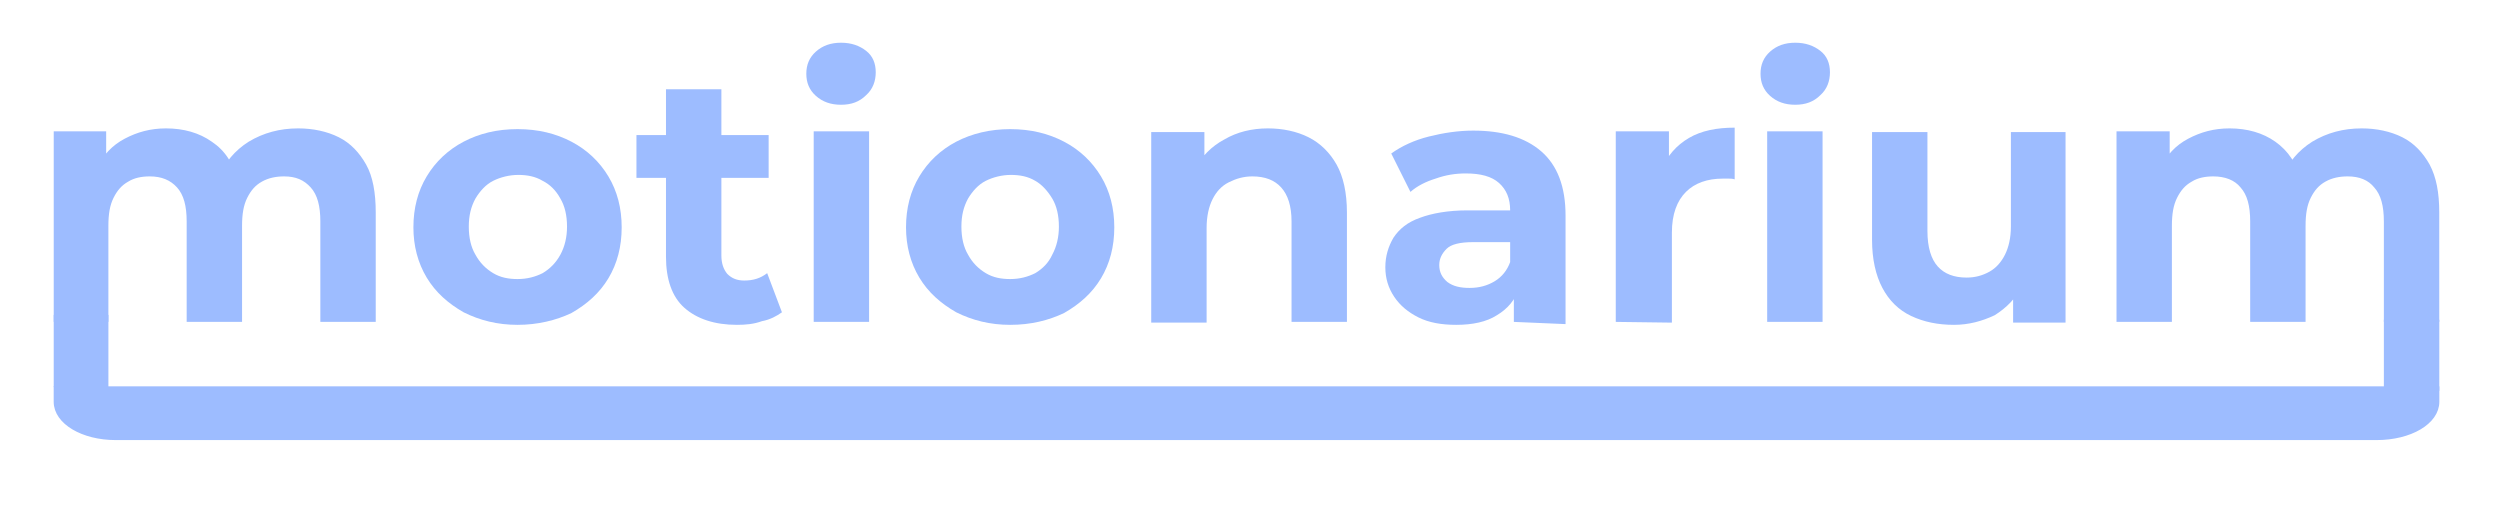
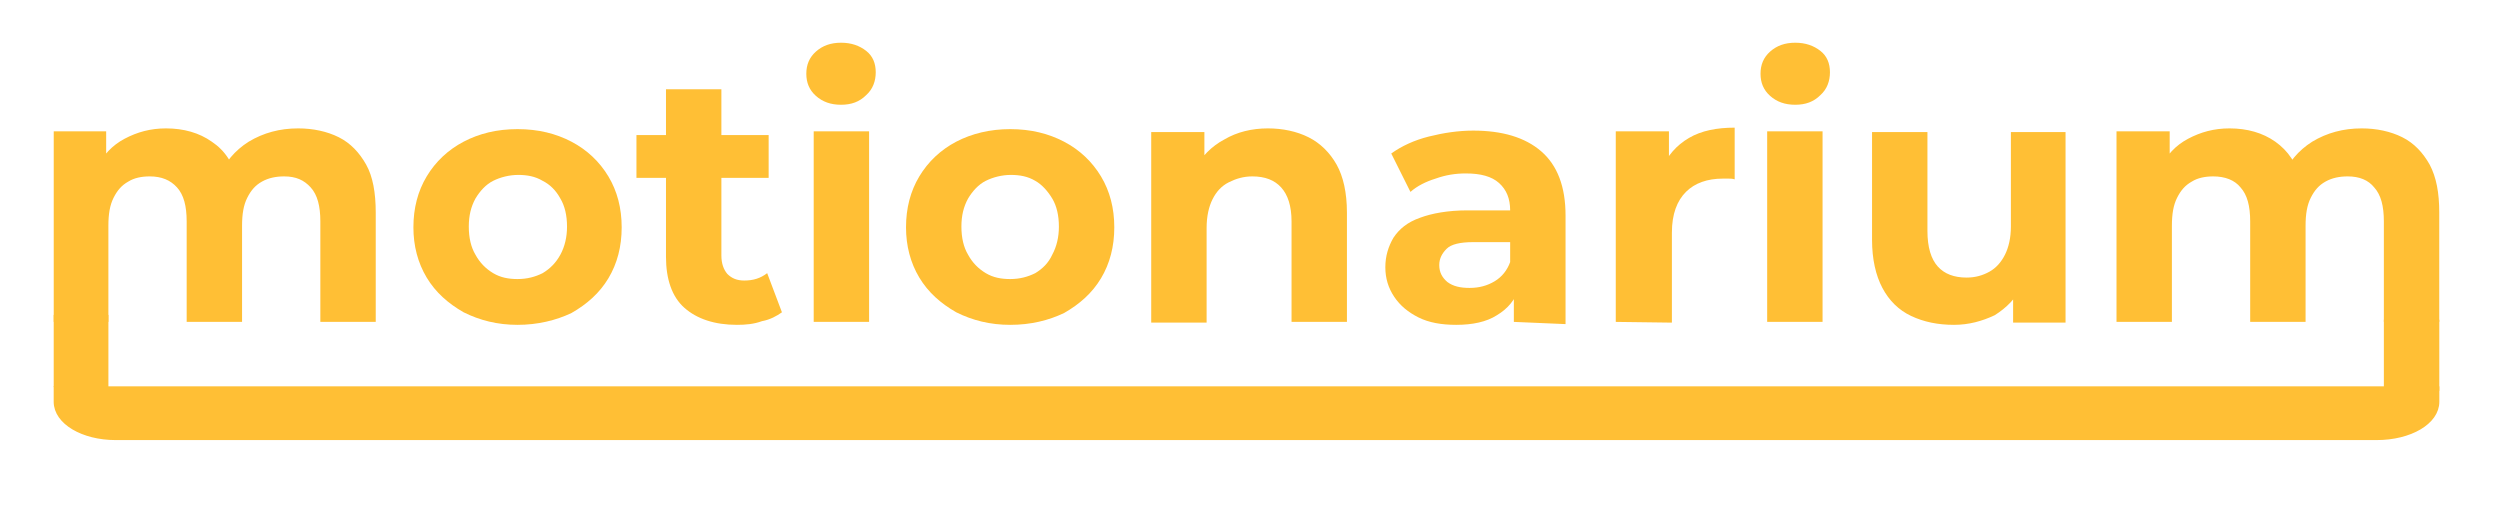
<svg xmlns="http://www.w3.org/2000/svg" version="1.1" id="Слой_1" x="0px" y="0px" viewBox="0 0 338.5 70.2" style="enable-background:new 0 0 338.5 70.2;" xml:space="preserve">
  <defs id="defs23" />
  <style type="text/css" id="style2">
	.st0{stroke:#000000;stroke-width:0.774;stroke-linecap:round;stroke-miterlimit:10;}
</style>
-   <path id="path4" class="st0" d="M 321.798,59.2 H 15.657 c -4.401,0 -8.001,-2.1 -8.001,-4.8 V 52.7 H 329.899 v 1.7 c 0,2.7 -3.6,4.8 -8.101,4.8 z" style="fill:#9dbcff;stroke:#9dbcff;stroke-opacity:1;fill-opacity:1" />
+   <path id="path4" class="st0" d="M 321.798,59.2 H 15.657 c -4.401,0 -8.001,-2.1 -8.001,-4.8 V 52.7 H 329.899 v 1.7 c 0,2.7 -3.6,4.8 -8.101,4.8 z" style="fill:#ffbf35;stroke:#ffbf35;stroke-opacity:1;fill-opacity:1" />
  <g id="g8">
    <g id="g6">
	</g>
  </g>
-   <g id="g32" transform="translate(-350.725,-528.9159)" style="fill:#9dbcff;fill-opacity:1">
-     <path id="path10" d="M391.1,546.3c2,0,3.9,0.4,5.5,1.2c1.6,0.8,2.8,2.1,3.7,3.7s1.3,3.8,1.3,6.5v14.8h-7.5v-13.6   c0-2.1-0.4-3.6-1.3-4.6c-0.9-1-2-1.5-3.6-1.5c-1.1,0-2.1,0.2-3,0.7c-0.9,0.5-1.5,1.2-2,2.2c-0.5,1-0.7,2.2-0.7,3.8v13h-7.5v-13.6   c0-2.1-0.4-3.6-1.3-4.6c-0.9-1-2.1-1.5-3.7-1.5c-1.1,0-2.1,0.2-2.9,0.7c-0.9,0.5-1.5,1.2-2,2.2c-0.5,1-0.7,2.2-0.7,3.8v13H358   v-25.8h7.1v7l-1.3-2c0.9-1.8,2.1-3.1,3.8-4c1.7-0.9,3.5-1.4,5.6-1.4c2.4,0,4.5,0.6,6.2,1.8c1.8,1.2,3,3,3.5,5.5l-2.6-0.7   c0.9-2,2.2-3.6,4.1-4.8C386.4,546.9,388.6,546.3,391.1,546.3L391.1,546.3z" style="fill:#9dbcff;fill-opacity:1" />
-     <path id="path12" d="M420.8,572.9c-2.7,0-5.1-0.6-7.3-1.7c-2.1-1.2-3.8-2.7-5-4.7s-1.8-4.3-1.8-6.8c0-2.6,0.6-4.9,1.8-6.9   c1.2-2,2.9-3.6,5-4.7c2.1-1.1,4.5-1.7,7.3-1.7c2.8,0,5.2,0.6,7.3,1.7c2.1,1.1,3.8,2.7,5,4.7s1.8,4.3,1.8,6.9s-0.6,4.9-1.8,6.9   c-1.2,2-2.9,3.5-5,4.7C426,572.3,423.5,572.9,420.8,572.9z M420.8,566.7c1.3,0,2.4-0.3,3.4-0.8c1-0.6,1.8-1.4,2.4-2.5   c0.6-1.1,0.9-2.4,0.9-3.8c0-1.5-0.3-2.8-0.9-3.8c-0.6-1.1-1.4-1.9-2.4-2.4c-1-0.6-2.1-0.8-3.3-0.8s-2.4,0.3-3.4,0.8   s-1.8,1.4-2.4,2.4c-0.6,1.1-0.9,2.3-0.9,3.8c0,1.5,0.3,2.8,0.9,3.8c0.6,1.1,1.4,1.9,2.4,2.5S419.6,566.7,420.8,566.7L420.8,566.7z" style="fill:#9dbcff;fill-opacity:1" />
-     <path id="path14" d="M436.9,553v-5.8h17.9v5.8H436.9z M450.5,572.9c-3,0-5.4-0.8-7.1-2.3c-1.7-1.5-2.5-3.9-2.5-6.9V541h7.5v22.5   c0,1.1,0.3,1.9,0.8,2.5c0.6,0.6,1.3,0.9,2.3,0.9c1.2,0,2.2-0.3,3.1-1l2,5.3c-0.7,0.5-1.6,1-2.7,1.2   C452.8,572.8,451.7,572.9,450.5,572.9L450.5,572.9z" style="fill:#9dbcff;fill-opacity:1" />
-     <path id="path16" d="M464.6,543.1c-1.4,0-2.5-0.4-3.4-1.2c-0.9-0.8-1.3-1.8-1.3-3c0-1.2,0.4-2.2,1.3-3c0.9-0.8,2-1.2,3.4-1.2   c1.4,0,2.5,0.4,3.4,1.1s1.3,1.7,1.3,2.9c0,1.2-0.4,2.3-1.3,3.1C467.1,542.7,466,543.1,464.6,543.1L464.6,543.1z M460.9,572.5v-25.8   h7.5v25.8H460.9z" style="fill:#9dbcff;fill-opacity:1" />
-     <path id="path18" d="M487.5,572.9c-2.7,0-5.1-0.6-7.3-1.7c-2.1-1.2-3.8-2.7-5-4.7s-1.8-4.3-1.8-6.8c0-2.6,0.6-4.9,1.8-6.9   c1.2-2,2.9-3.6,5-4.7c2.1-1.1,4.6-1.7,7.3-1.7c2.8,0,5.2,0.6,7.3,1.7c2.1,1.1,3.8,2.7,5,4.7s1.8,4.3,1.8,6.9s-0.6,4.9-1.8,6.9   c-1.2,2-2.9,3.5-5,4.7C492.7,572.3,490.3,572.9,487.5,572.9z M487.5,566.7c1.3,0,2.4-0.3,3.4-0.8c1-0.6,1.8-1.4,2.3-2.5   c0.6-1.1,0.9-2.4,0.9-3.8c0-1.5-0.3-2.8-0.9-3.8s-1.4-1.9-2.3-2.4c-1-0.6-2.1-0.8-3.3-0.8s-2.4,0.3-3.4,0.8s-1.8,1.4-2.4,2.4   c-0.6,1.1-0.9,2.3-0.9,3.8c0,1.5,0.3,2.8,0.9,3.8c0.6,1.1,1.4,1.9,2.4,2.5S486.3,566.7,487.5,566.7z" style="fill:#9dbcff;fill-opacity:1" />
-     <path id="path20" d="M522.4,546.3c2,0,3.9,0.4,5.5,1.2c1.6,0.8,2.9,2.1,3.8,3.7s1.4,3.8,1.4,6.5v14.8h-7.5v-13.6   c0-2.1-0.5-3.6-1.4-4.6s-2.2-1.5-3.9-1.5c-1.2,0-2.2,0.3-3.2,0.8s-1.7,1.3-2.2,2.3c-0.5,1-0.8,2.3-0.8,3.9v12.8h-7.5v-25.8h7.2v7.2   l-1.3-2.2c0.9-1.7,2.3-3.1,4-4C518.2,546.8,520.2,546.3,522.4,546.3L522.4,546.3z" style="fill:#9dbcff;fill-opacity:1" />
-     <path id="path22" d="M547.9,572.9c-2,0-3.7-0.3-5.1-1s-2.5-1.6-3.3-2.8c-0.8-1.2-1.2-2.5-1.2-4c0-1.5,0.4-2.8,1.1-4   c0.8-1.2,1.9-2.1,3.6-2.7c1.6-0.6,3.8-1,6.4-1h6.8v4.3h-6c-1.8,0-3,0.3-3.6,0.9s-1,1.3-1,2.2c0,1,0.4,1.7,1.1,2.3   c0.8,0.6,1.8,0.8,3,0.8c1.3,0,2.4-0.3,3.4-0.9c1-0.6,1.7-1.5,2.1-2.6l1.2,3.5c-0.5,1.6-1.5,2.8-3,3.7   C552,572.5,550.1,572.9,547.9,572.9L547.9,572.9z M555.7,572.5v-5l-0.5-1.1v-9c0-1.6-0.5-2.8-1.5-3.7c-1-0.9-2.5-1.3-4.5-1.3   c-1.4,0-2.7,0.2-4.1,0.7c-1.3,0.4-2.5,1-3.4,1.8l-2.6-5.2c1.4-1,3.1-1.8,5.1-2.3c2-0.5,4-0.8,6-0.8c3.9,0,7,0.9,9.2,2.8   c2.2,1.9,3.3,4.8,3.3,8.7v14.7L555.7,572.5L555.7,572.5z" style="fill:#9dbcff;fill-opacity:1" />
-     <path id="path24" d="M569.5,572.5v-25.8h7.2v7.3l-1-2.2c0.8-1.8,2-3.2,3.7-4.2s3.8-1.4,6.2-1.4v7c-0.3-0.1-0.6-0.1-0.8-0.1   s-0.5,0-0.8,0c-2.1,0-3.8,0.6-5,1.8c-1.2,1.2-1.9,3-1.9,5.5v12.2L569.5,572.5L569.5,572.5z" style="fill:#9dbcff;fill-opacity:1" />
-     <path id="path26" d="M593.8,543.1c-1.4,0-2.5-0.4-3.4-1.2c-0.9-0.8-1.3-1.8-1.3-3c0-1.2,0.4-2.2,1.3-3c0.9-0.8,2-1.2,3.4-1.2   c1.4,0,2.5,0.4,3.4,1.1s1.3,1.7,1.3,2.9c0,1.2-0.4,2.3-1.3,3.1C596.3,542.7,595.2,543.1,593.8,543.1z M590,572.5v-25.8h7.5v25.8   H590z" style="fill:#9dbcff;fill-opacity:1" />
-     <path id="path28" d="M615.3,572.9c-2.2,0-4.1-0.4-5.8-1.2c-1.7-0.8-3-2.1-3.9-3.8c-0.9-1.7-1.4-3.9-1.4-6.5v-14.6h7.5v13.4   c0,2.2,0.5,3.8,1.4,4.8s2.2,1.5,3.9,1.5c1.2,0,2.2-0.3,3.1-0.8c0.9-0.5,1.6-1.3,2.1-2.3c0.5-1,0.8-2.3,0.8-3.8v-12.8h7.4v25.8h-7.1   v-7.2l1.3,2.1c-0.9,1.8-2.2,3.1-3.8,4.1C619.1,572.4,617.3,572.9,615.3,572.9L615.3,572.9z" style="fill:#9dbcff;fill-opacity:1" />
-     <path id="path30" d="M670.5,546.3c2,0,3.9,0.4,5.5,1.2s2.8,2.1,3.7,3.7c0.9,1.7,1.3,3.8,1.3,6.5v14.8h-7.5v-13.6   c0-2.1-0.4-3.6-1.3-4.6c-0.8-1-2-1.5-3.6-1.5c-1.1,0-2.1,0.2-3,0.7c-0.9,0.5-1.5,1.2-2,2.2c-0.5,1-0.7,2.2-0.7,3.8v13h-7.5v-13.6   c0-2.1-0.4-3.6-1.3-4.6c-0.8-1-2.1-1.5-3.7-1.5c-1.1,0-2.1,0.2-2.9,0.7c-0.9,0.5-1.5,1.2-2,2.2c-0.5,1-0.7,2.2-0.7,3.8v13h-7.5   v-25.8h7.2v7l-1.3-2c0.9-1.8,2.1-3.1,3.8-4c1.7-0.9,3.5-1.4,5.6-1.4c2.4,0,4.5,0.6,6.2,1.8s3,3,3.5,5.5l-2.6-0.7   c0.9-2,2.2-3.6,4.1-4.8C665.8,546.9,668,546.3,670.5,546.3L670.5,546.3z" style="fill:#9dbcff;fill-opacity:1" />
+   <g id="g32" transform="translate(-350.725,-528.9159)" style="fill:#ffbf35;fill-opacity:1">
+     <path id="path10" d="M391.1,546.3c2,0,3.9,0.4,5.5,1.2c1.6,0.8,2.8,2.1,3.7,3.7s1.3,3.8,1.3,6.5v14.8h-7.5v-13.6   c0-2.1-0.4-3.6-1.3-4.6c-0.9-1-2-1.5-3.6-1.5c-1.1,0-2.1,0.2-3,0.7c-0.9,0.5-1.5,1.2-2,2.2c-0.5,1-0.7,2.2-0.7,3.8v13h-7.5v-13.6   c0-2.1-0.4-3.6-1.3-4.6c-0.9-1-2.1-1.5-3.7-1.5c-1.1,0-2.1,0.2-2.9,0.7c-0.9,0.5-1.5,1.2-2,2.2c-0.5,1-0.7,2.2-0.7,3.8v13H358   v-25.8h7.1v7l-1.3-2c0.9-1.8,2.1-3.1,3.8-4c1.7-0.9,3.5-1.4,5.6-1.4c2.4,0,4.5,0.6,6.2,1.8c1.8,1.2,3,3,3.5,5.5l-2.6-0.7   c0.9-2,2.2-3.6,4.1-4.8C386.4,546.9,388.6,546.3,391.1,546.3L391.1,546.3z" style="fill:#ffbf35;fill-opacity:1" />
+     <path id="path12" d="M420.8,572.9c-2.7,0-5.1-0.6-7.3-1.7c-2.1-1.2-3.8-2.7-5-4.7s-1.8-4.3-1.8-6.8c0-2.6,0.6-4.9,1.8-6.9   c1.2-2,2.9-3.6,5-4.7c2.1-1.1,4.5-1.7,7.3-1.7c2.8,0,5.2,0.6,7.3,1.7c2.1,1.1,3.8,2.7,5,4.7s1.8,4.3,1.8,6.9s-0.6,4.9-1.8,6.9   c-1.2,2-2.9,3.5-5,4.7C426,572.3,423.5,572.9,420.8,572.9z M420.8,566.7c1.3,0,2.4-0.3,3.4-0.8c1-0.6,1.8-1.4,2.4-2.5   c0.6-1.1,0.9-2.4,0.9-3.8c0-1.5-0.3-2.8-0.9-3.8c-0.6-1.1-1.4-1.9-2.4-2.4c-1-0.6-2.1-0.8-3.3-0.8s-2.4,0.3-3.4,0.8   s-1.8,1.4-2.4,2.4c-0.6,1.1-0.9,2.3-0.9,3.8c0,1.5,0.3,2.8,0.9,3.8c0.6,1.1,1.4,1.9,2.4,2.5S419.6,566.7,420.8,566.7L420.8,566.7z" style="fill:#ffbf35;fill-opacity:1" />
+     <path id="path14" d="M436.9,553v-5.8h17.9v5.8H436.9z M450.5,572.9c-3,0-5.4-0.8-7.1-2.3c-1.7-1.5-2.5-3.9-2.5-6.9V541h7.5v22.5   c0,1.1,0.3,1.9,0.8,2.5c0.6,0.6,1.3,0.9,2.3,0.9c1.2,0,2.2-0.3,3.1-1l2,5.3c-0.7,0.5-1.6,1-2.7,1.2   C452.8,572.8,451.7,572.9,450.5,572.9L450.5,572.9z" style="fill:#ffbf35;fill-opacity:1" />
+     <path id="path16" d="M464.6,543.1c-1.4,0-2.5-0.4-3.4-1.2c-0.9-0.8-1.3-1.8-1.3-3c0-1.2,0.4-2.2,1.3-3c0.9-0.8,2-1.2,3.4-1.2   c1.4,0,2.5,0.4,3.4,1.1s1.3,1.7,1.3,2.9c0,1.2-0.4,2.3-1.3,3.1C467.1,542.7,466,543.1,464.6,543.1L464.6,543.1z M460.9,572.5v-25.8   h7.5v25.8H460.9z" style="fill:#ffbf35;fill-opacity:1" />
+     <path id="path18" d="M487.5,572.9c-2.7,0-5.1-0.6-7.3-1.7c-2.1-1.2-3.8-2.7-5-4.7s-1.8-4.3-1.8-6.8c0-2.6,0.6-4.9,1.8-6.9   c1.2-2,2.9-3.6,5-4.7c2.1-1.1,4.6-1.7,7.3-1.7c2.8,0,5.2,0.6,7.3,1.7c2.1,1.1,3.8,2.7,5,4.7s1.8,4.3,1.8,6.9s-0.6,4.9-1.8,6.9   c-1.2,2-2.9,3.5-5,4.7C492.7,572.3,490.3,572.9,487.5,572.9z M487.5,566.7c1.3,0,2.4-0.3,3.4-0.8c1-0.6,1.8-1.4,2.3-2.5   c0.6-1.1,0.9-2.4,0.9-3.8c0-1.5-0.3-2.8-0.9-3.8s-1.4-1.9-2.3-2.4c-1-0.6-2.1-0.8-3.3-0.8s-2.4,0.3-3.4,0.8s-1.8,1.4-2.4,2.4   c-0.6,1.1-0.9,2.3-0.9,3.8c0,1.5,0.3,2.8,0.9,3.8c0.6,1.1,1.4,1.9,2.4,2.5S486.3,566.7,487.5,566.7z" style="fill:#ffbf35;fill-opacity:1" />
+     <path id="path20" d="M522.4,546.3c2,0,3.9,0.4,5.5,1.2c1.6,0.8,2.9,2.1,3.8,3.7s1.4,3.8,1.4,6.5v14.8h-7.5v-13.6   c0-2.1-0.5-3.6-1.4-4.6s-2.2-1.5-3.9-1.5c-1.2,0-2.2,0.3-3.2,0.8s-1.7,1.3-2.2,2.3c-0.5,1-0.8,2.3-0.8,3.9v12.8h-7.5v-25.8h7.2v7.2   l-1.3-2.2c0.9-1.7,2.3-3.1,4-4C518.2,546.8,520.2,546.3,522.4,546.3L522.4,546.3z" style="fill:#ffbf35;fill-opacity:1" />
+     <path id="path22" d="M547.9,572.9c-2,0-3.7-0.3-5.1-1s-2.5-1.6-3.3-2.8c-0.8-1.2-1.2-2.5-1.2-4c0-1.5,0.4-2.8,1.1-4   c0.8-1.2,1.9-2.1,3.6-2.7c1.6-0.6,3.8-1,6.4-1h6.8v4.3h-6c-1.8,0-3,0.3-3.6,0.9s-1,1.3-1,2.2c0,1,0.4,1.7,1.1,2.3   c0.8,0.6,1.8,0.8,3,0.8c1.3,0,2.4-0.3,3.4-0.9c1-0.6,1.7-1.5,2.1-2.6l1.2,3.5c-0.5,1.6-1.5,2.8-3,3.7   C552,572.5,550.1,572.9,547.9,572.9L547.9,572.9z M555.7,572.5v-5l-0.5-1.1v-9c0-1.6-0.5-2.8-1.5-3.7c-1-0.9-2.5-1.3-4.5-1.3   c-1.4,0-2.7,0.2-4.1,0.7c-1.3,0.4-2.5,1-3.4,1.8l-2.6-5.2c1.4-1,3.1-1.8,5.1-2.3c2-0.5,4-0.8,6-0.8c3.9,0,7,0.9,9.2,2.8   c2.2,1.9,3.3,4.8,3.3,8.7v14.7L555.7,572.5L555.7,572.5z" style="fill:#ffbf35;fill-opacity:1" />
+     <path id="path24" d="M569.5,572.5v-25.8h7.2v7.3l-1-2.2c0.8-1.8,2-3.2,3.7-4.2s3.8-1.4,6.2-1.4v7c-0.3-0.1-0.6-0.1-0.8-0.1   s-0.5,0-0.8,0c-2.1,0-3.8,0.6-5,1.8c-1.2,1.2-1.9,3-1.9,5.5v12.2L569.5,572.5L569.5,572.5z" style="fill:#ffbf35;fill-opacity:1" />
+     <path id="path26" d="M593.8,543.1c-1.4,0-2.5-0.4-3.4-1.2c-0.9-0.8-1.3-1.8-1.3-3c0-1.2,0.4-2.2,1.3-3c0.9-0.8,2-1.2,3.4-1.2   c1.4,0,2.5,0.4,3.4,1.1s1.3,1.7,1.3,2.9c0,1.2-0.4,2.3-1.3,3.1C596.3,542.7,595.2,543.1,593.8,543.1z M590,572.5v-25.8h7.5v25.8   H590z" style="fill:#ffbf35;fill-opacity:1" />
+     <path id="path28" d="M615.3,572.9c-2.2,0-4.1-0.4-5.8-1.2c-1.7-0.8-3-2.1-3.9-3.8c-0.9-1.7-1.4-3.9-1.4-6.5v-14.6h7.5v13.4   c0,2.2,0.5,3.8,1.4,4.8s2.2,1.5,3.9,1.5c1.2,0,2.2-0.3,3.1-0.8c0.9-0.5,1.6-1.3,2.1-2.3c0.5-1,0.8-2.3,0.8-3.8v-12.8h7.4v25.8h-7.1   v-7.2l1.3,2.1c-0.9,1.8-2.2,3.1-3.8,4.1C619.1,572.4,617.3,572.9,615.3,572.9L615.3,572.9z" style="fill:#ffbf35;fill-opacity:1" />
+     <path id="path30" d="M670.5,546.3c2,0,3.9,0.4,5.5,1.2s2.8,2.1,3.7,3.7c0.9,1.7,1.3,3.8,1.3,6.5v14.8h-7.5v-13.6   c0-2.1-0.4-3.6-1.3-4.6c-0.8-1-2-1.5-3.6-1.5c-1.1,0-2.1,0.2-3,0.7c-0.9,0.5-1.5,1.2-2,2.2c-0.5,1-0.7,2.2-0.7,3.8v13h-7.5v-13.6   c0-2.1-0.4-3.6-1.3-4.6c-0.8-1-2.1-1.5-3.7-1.5c-1.1,0-2.1,0.2-2.9,0.7c-0.9,0.5-1.5,1.2-2,2.2c-0.5,1-0.7,2.2-0.7,3.8v13h-7.5   v-25.8h7.2v7l-1.3-2c0.9-1.8,2.1-3.1,3.8-4c1.7-0.9,3.5-1.4,5.6-1.4c2.4,0,4.5,0.6,6.2,1.8s3,3,3.5,5.5l-2.6-0.7   c0.9-2,2.2-3.6,4.1-4.8C665.8,546.9,668,546.3,670.5,546.3L670.5,546.3z" style="fill:#ffbf35;fill-opacity:1" />
  </g>
-   <rect id="rect1393" x="7.738" y="43.103" width="6.474" height="8.842" style="fill:#9dbcff;stroke:#9dbcff;stroke-width:0.931;stroke-opacity:1;fill-opacity:1" />
-   <rect id="rect1395" x="323.243" y="43.756" width="6.57" height="8.698" style="fill:#9dbcff;stroke:#9dbcff;stroke-width:0.936;stroke-opacity:1;fill-opacity:1" />
+   <rect id="rect1393" x="7.738" y="43.103" width="6.474" height="8.842" style="fill:#ffbf35;stroke:#ffbf35;stroke-width:0.931;stroke-opacity:1;fill-opacity:1" />
+   <rect id="rect1395" x="323.243" y="43.756" width="6.57" height="8.698" style="fill:#ffbf35;stroke:#ffbf35;stroke-width:0.936;stroke-opacity:1;fill-opacity:1" />
</svg>
